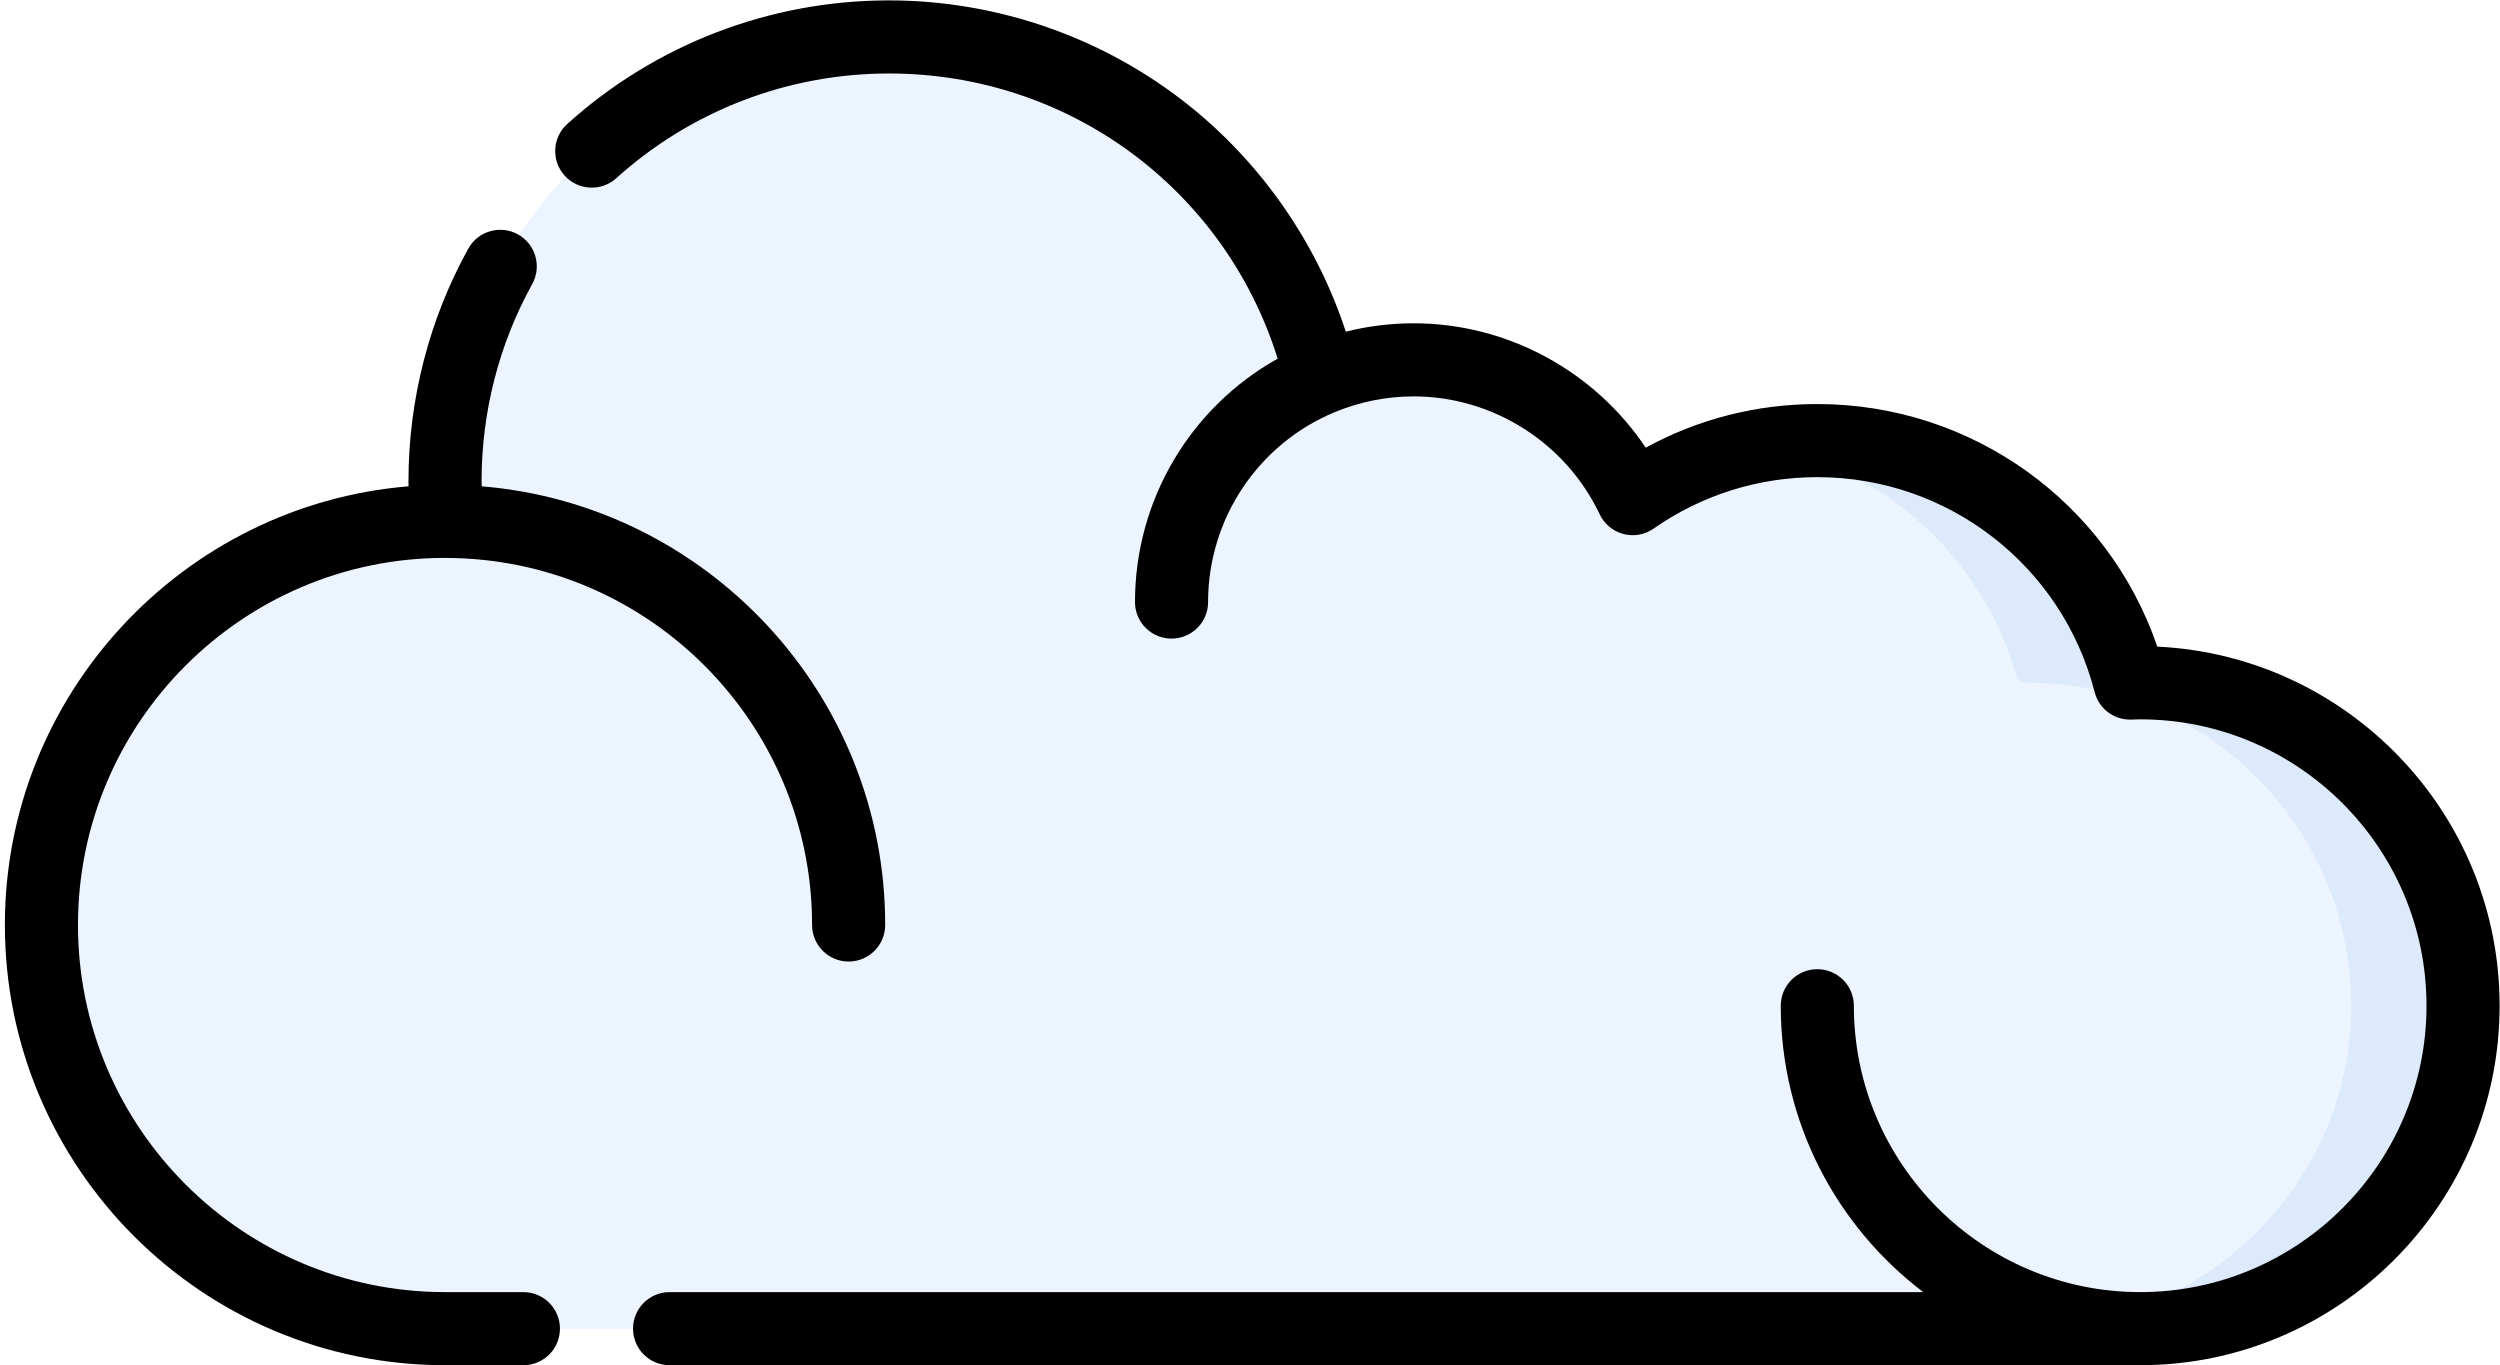
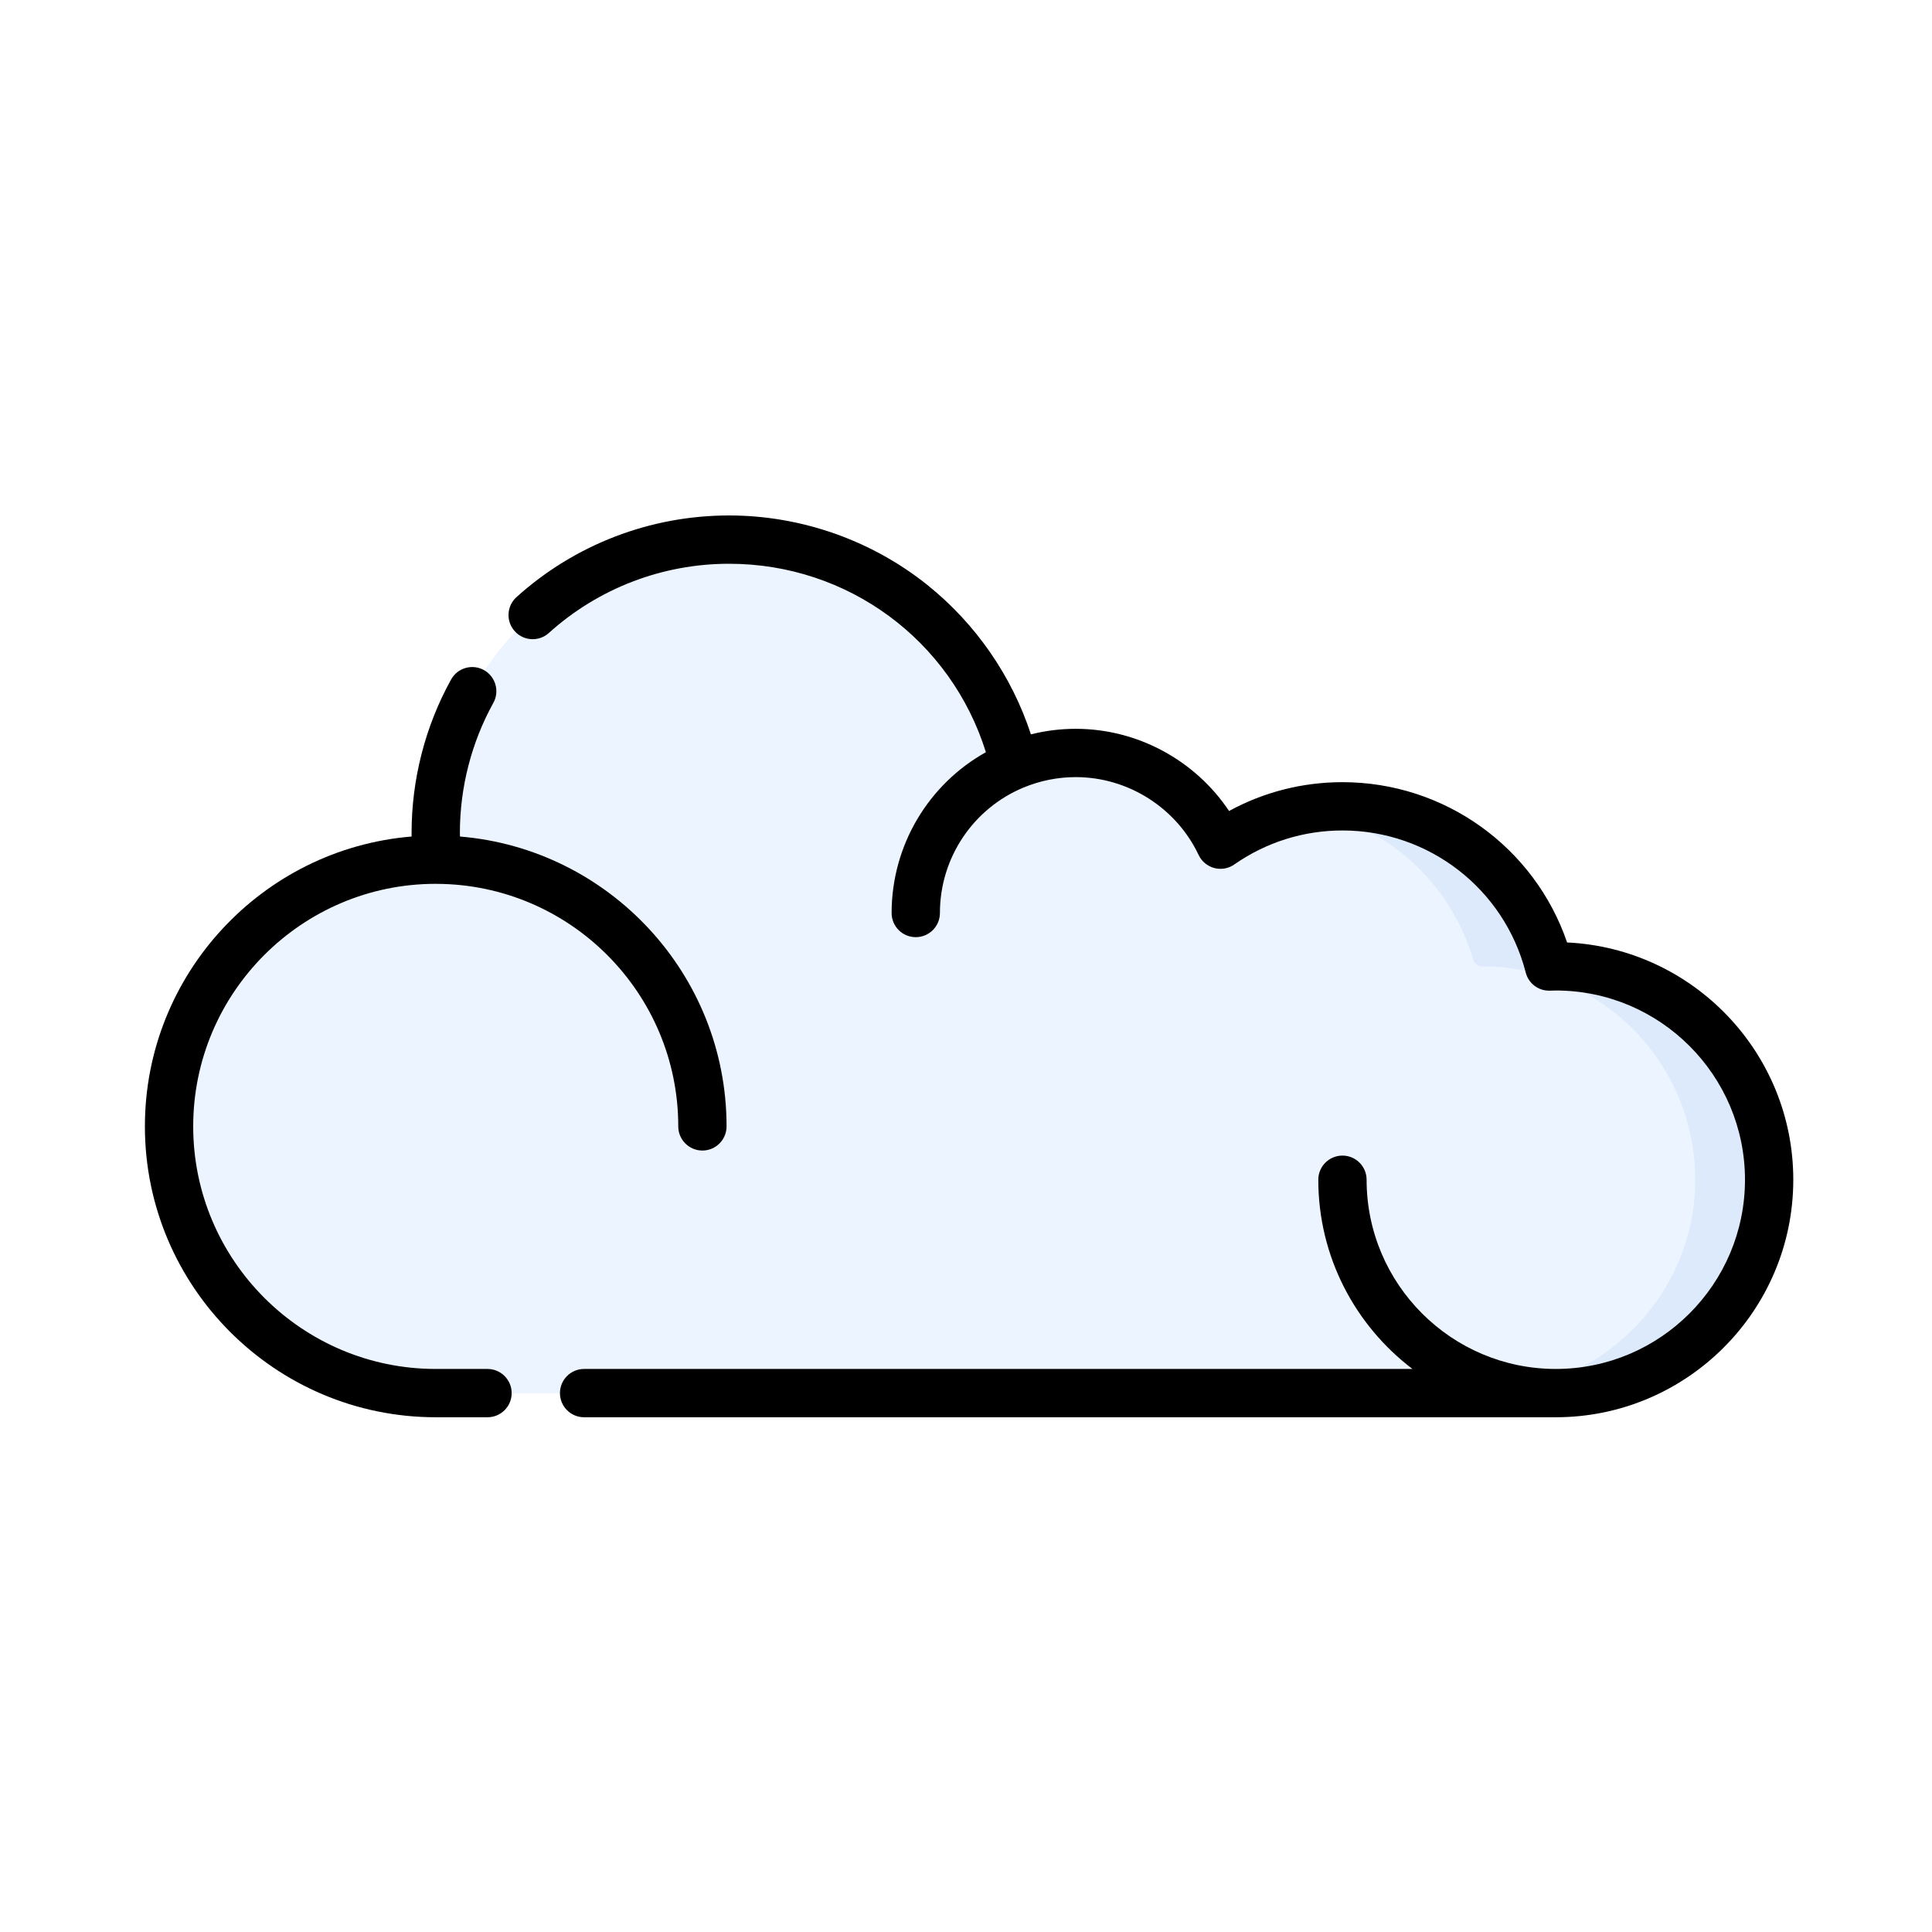
- <svg xmlns="http://www.w3.org/2000/svg" viewBox="0 0 513 280" width="513" height="280">
+ <svg xmlns="http://www.w3.org/2000/svg" viewBox="0 0 600 600" width="600" height="600">
  <style>
		tspan { white-space:pre }
		.shp0 { fill: #ecf4ff } 
		.shp1 { fill: #ddeafb } 
		.shp2 { fill: #000000 } 
	</style>
  <g id="Layer">
    <g id="Layer">
      <g id="Layer">
-         <path id="Layer" class="shp0" d="M439.2 140.11L439.17 140.11C437.95 140.11 436.9 139.29 436.56 138.12C428.53 110.55 403.08 90.41 372.93 90.41C361.65 90.41 351.04 93.24 341.75 98.21C338.11 100.15 333.59 99.14 331.27 95.72C322.34 82.52 307.23 73.84 290.1 73.84C286.09 73.84 282.19 74.32 278.46 75.22C274.42 76.19 270.24 74.02 268.94 70.07C256.93 33.77 222.74 7.58 182.41 7.58C132.09 7.58 91.3 48.37 91.3 98.69C91.3 99.84 91.32 100.97 91.37 102.1C91.42 103.22 91.05 104.32 90.36 105.2L90.29 105.3C89.43 106.4 88.12 107.05 86.72 107.13C42.63 109.53 7.71 146.39 8.47 191.25C9.25 236.61 46.98 272.64 92.34 272.64L438.21 272.64C474.63 272.64 504.98 243.67 505.46 207.26C505.94 170.26 476.09 140.11 439.2 140.11Z" />
-         <path id="Layer" class="shp0" d="M439.2 140.11L439.17 140.11C437.95 140.11 436.9 139.29 436.56 138.12C428.53 110.55 403.08 90.41 372.93 90.41C361.65 90.41 351.04 93.24 341.75 98.21C338.11 100.15 333.59 99.14 331.27 95.72C322.34 82.52 307.23 73.84 290.1 73.84C286.09 73.84 282.19 74.32 278.46 75.22C274.42 76.19 270.24 74.02 268.94 70.07C256.94 33.77 222.74 7.58 182.41 7.58C132.09 7.58 91.3 48.37 91.3 98.69C91.3 99.84 91.32 100.97 91.37 102.1C91.42 103.22 91.05 104.32 90.36 105.2L90.29 105.3C89.43 106.4 88.12 107.05 86.72 107.13C42.63 109.53 7.71 146.39 8.47 191.25C9.25 236.61 46.98 272.64 92.34 272.64L438.21 272.64C474.63 272.64 504.98 243.67 505.46 207.26C505.94 170.26 476.09 140.11 439.2 140.11Z" />
-         <path id="Layer" class="shp1" d="M439.2 140.11L439.17 140.11C437.95 140.11 436.9 139.29 436.56 138.12C428.53 110.55 403.08 90.41 372.93 90.41C369.01 90.41 365.17 90.76 361.44 91.42C386.41 95.79 406.58 114.14 413.56 138.12C413.9 139.29 414.95 140.11 416.17 140.11L416.2 140.11C453.09 140.11 482.94 170.26 482.46 207.26C481.99 243.67 451.63 272.64 415.21 272.64L438.21 272.64C474.63 272.64 504.98 243.67 505.46 207.26C505.94 170.26 476.09 140.11 439.2 140.11L439.2 140.11Z" />
+         <path id="Layer" class="shp0" d="M483.2 300.11L483.17 300.11C481.95 300.11 480.9 299.29 480.56 298.12C472.53 270.55 447.08 250.41 416.93 250.41C405.65 250.41 395.04 253.24 385.75 258.21C382.11 260.15 377.59 259.14 375.27 255.72C366.34 242.52 351.23 233.84 334.1 233.84C330.09 233.84 326.19 234.32 322.46 235.22C318.42 236.19 314.24 234.02 312.94 230.07C300.93 193.77 266.74 167.58 226.41 167.58C176.09 167.58 135.3 208.37 135.3 258.69C135.3 259.84 135.32 260.97 135.37 262.1C135.42 263.22 135.05 264.32 134.36 265.2L134.29 265.3C133.43 266.4 132.12 267.05 130.72 267.13C86.63 269.53 51.71 306.39 52.47 351.25C53.25 396.61 90.98 432.64 136.34 432.64L482.21 432.64C518.63 432.64 548.98 403.67 549.46 367.26C549.94 330.26 520.09 300.11 483.2 300.11Z" />
+         <path id="Layer" class="shp0" d="M483.2 300.11L483.17 300.11C481.95 300.11 480.9 299.29 480.56 298.12C472.53 270.55 447.08 250.41 416.93 250.41C405.65 250.41 395.04 253.24 385.75 258.21C382.11 260.15 377.59 259.14 375.27 255.72C366.34 242.52 351.23 233.84 334.1 233.84C330.09 233.84 326.19 234.32 322.46 235.22C318.42 236.19 314.24 234.02 312.94 230.07C300.94 193.77 266.74 167.58 226.41 167.58C176.09 167.58 135.3 208.37 135.3 258.69C135.3 259.84 135.32 260.97 135.37 262.1C135.42 263.22 135.05 264.32 134.36 265.2L134.29 265.3C133.43 266.4 132.12 267.05 130.72 267.13C86.63 269.53 51.71 306.39 52.47 351.25C53.25 396.61 90.98 432.64 136.34 432.64L482.21 432.64C518.63 432.64 548.98 403.67 549.46 367.26C549.94 330.26 520.09 300.11 483.2 300.11Z" />
+         <path id="Layer" class="shp1" d="M483.2 300.11L483.17 300.11C481.95 300.11 480.9 299.29 480.56 298.12C472.53 270.55 447.08 250.41 416.93 250.41C413.01 250.41 409.17 250.76 405.44 251.42C430.41 255.79 450.58 274.14 457.56 298.12C457.9 299.29 458.95 300.11 460.17 300.11L460.2 300.11C497.09 300.11 526.94 330.26 526.46 367.26C525.99 403.67 495.63 432.64 459.21 432.64L482.21 432.64C518.63 432.64 548.98 403.67 549.46 367.26C549.94 330.26 520.09 300.11 483.2 300.11L483.2 300.11Z" />
      </g>
    </g>
    <g id="Layer">
-       <path id="Layer" class="shp2" d="M107.4 265.14L91.32 265.14C49.79 265.14 16 231.35 16 189.81C16 148.3 49.75 114.52 91.25 114.48C91.39 114.48 91.53 114.49 91.67 114.49L91.68 114.49C133.05 114.68 166.64 148.39 166.64 189.81C166.64 193.95 170 197.31 174.14 197.31C178.28 197.31 181.64 193.95 181.64 189.81C181.64 142.54 145.14 103.63 98.85 99.79C98.84 99.43 98.82 99.06 98.82 98.69C98.82 84.55 102.41 70.58 109.21 58.29C111.22 54.66 109.9 50.1 106.28 48.09C102.65 46.09 98.09 47.4 96.09 51.03C88.06 65.53 83.82 82.02 83.82 98.69C83.82 99.06 83.82 99.42 83.83 99.79C37.52 103.61 1 142.52 1 189.81C1 239.62 41.52 280.14 91.32 280.14L107.4 280.14C111.54 280.14 114.9 276.79 114.9 272.64C114.9 268.5 111.54 265.14 107.4 265.14L107.4 265.14Z" />
-       <path id="Layer" class="shp2" d="M442.68 132.69C432.55 103.11 404.65 82.91 372.91 82.91C360.49 82.91 348.47 85.98 337.7 91.86C327.19 76.14 309.29 66.34 290.09 66.34C285.35 66.34 280.69 66.92 276.16 68.06C270.23 49.94 259.01 33.69 244.02 21.68C226.63 7.75 204.75 0.08 182.42 0.08C157.98 0.08 134.54 9.08 116.4 25.44C113.33 28.21 113.08 32.96 115.86 36.03C118.63 39.11 123.38 39.35 126.45 36.58C141.82 22.71 161.7 15.08 182.42 15.08C219.35 15.08 251.33 38.86 262.18 73.6C244.42 83.51 232.9 102.44 232.9 123.54C232.9 127.69 236.25 131.04 240.4 131.04C244.54 131.04 247.9 127.69 247.9 123.54C247.9 106.3 258.33 91.03 273.87 84.58C273.89 84.57 273.84 84.59 273.87 84.58C279 82.45 284.5 81.34 290.09 81.34C306.32 81.34 321.3 90.84 328.25 105.53C329.19 107.52 330.97 109 333.1 109.57C335.24 110.14 337.51 109.74 339.32 108.47C349.22 101.56 360.83 97.91 372.91 97.91C399.76 97.91 423.16 116.05 429.83 142.03C430.7 145.43 433.77 147.76 437.32 147.66C437.32 147.66 438.72 147.61 439.17 147.61C471.56 147.61 497.92 173.97 497.92 206.38C497.92 238.78 471.56 265.14 439.17 265.14C406.77 265.14 380.41 238.78 380.41 206.38C380.41 202.23 377.05 198.88 372.91 198.88C368.77 198.88 365.41 202.23 365.41 206.38C365.41 230.34 376.9 251.66 394.65 265.14L137.4 265.14C133.25 265.14 129.9 268.5 129.9 272.64C129.9 276.79 133.25 280.14 137.4 280.14L439.16 280.14C479.83 280.14 512.92 247.05 512.92 206.38C512.92 166.88 481.72 134.54 442.68 132.69L442.68 132.69Z" />
+       <path id="Layer" class="shp2" d="M151.4 425.14L135.32 425.14C93.79 425.14 60 391.35 60 349.81C60 308.3 93.75 274.52 135.25 274.48C135.39 274.48 135.53 274.49 135.67 274.49L135.68 274.49C177.05 274.68 210.64 308.39 210.64 349.81C210.64 353.95 214 357.31 218.14 357.31C222.28 357.31 225.64 353.95 225.64 349.81C225.64 302.54 189.14 263.63 142.85 259.79C142.84 259.43 142.82 259.06 142.82 258.69C142.82 244.55 146.41 230.58 153.21 218.29C155.22 214.66 153.9 210.1 150.28 208.09C146.65 206.09 142.09 207.4 140.09 211.03C132.06 225.53 127.82 242.02 127.82 258.69C127.82 259.06 127.82 259.42 127.83 259.79C81.52 263.61 45 302.52 45 349.81C45 399.62 85.52 440.14 135.32 440.14L151.4 440.14C155.54 440.14 158.9 436.79 158.9 432.64C158.9 428.5 155.54 425.14 151.4 425.14L151.4 425.14Z" />
+       <path id="Layer" class="shp2" d="M486.68 292.69C476.55 263.11 448.65 242.91 416.91 242.91C404.49 242.91 392.47 245.98 381.7 251.86C371.19 236.14 353.29 226.34 334.09 226.34C329.35 226.34 324.69 226.92 320.16 228.06C314.23 209.94 303.01 193.69 288.02 181.68C270.63 167.75 248.75 160.08 226.42 160.08C201.98 160.08 178.54 169.08 160.4 185.44C157.33 188.21 157.08 192.96 159.86 196.03C162.63 199.11 167.38 199.35 170.45 196.58C185.82 182.71 205.7 175.08 226.42 175.08C263.35 175.08 295.33 198.86 306.18 233.6C288.42 243.51 276.9 262.44 276.9 283.54C276.9 287.69 280.25 291.04 284.4 291.04C288.54 291.04 291.9 287.69 291.9 283.54C291.9 266.3 302.33 251.03 317.87 244.58C317.89 244.57 317.84 244.59 317.87 244.58C323 242.45 328.5 241.34 334.09 241.34C350.32 241.34 365.3 250.84 372.25 265.53C373.19 267.52 374.97 269 377.1 269.57C379.24 270.14 381.51 269.74 383.32 268.47C393.22 261.56 404.83 257.91 416.91 257.91C443.76 257.91 467.16 276.05 473.83 302.03C474.7 305.43 477.77 307.76 481.32 307.66C481.32 307.66 482.72 307.61 483.17 307.61C515.56 307.61 541.92 333.97 541.92 366.38C541.92 398.78 515.56 425.14 483.17 425.14C450.77 425.14 424.41 398.78 424.41 366.38C424.41 362.23 421.05 358.88 416.91 358.88C412.77 358.88 409.41 362.23 409.41 366.38C409.41 390.34 420.9 411.66 438.65 425.14L181.4 425.14C177.25 425.14 173.9 428.5 173.9 432.64C173.9 436.79 177.25 440.14 181.4 440.14L483.16 440.14C523.83 440.14 556.92 407.05 556.92 366.38C556.92 326.88 525.72 294.54 486.68 292.69L486.68 292.69Z" />
    </g>
  </g>
</svg>
